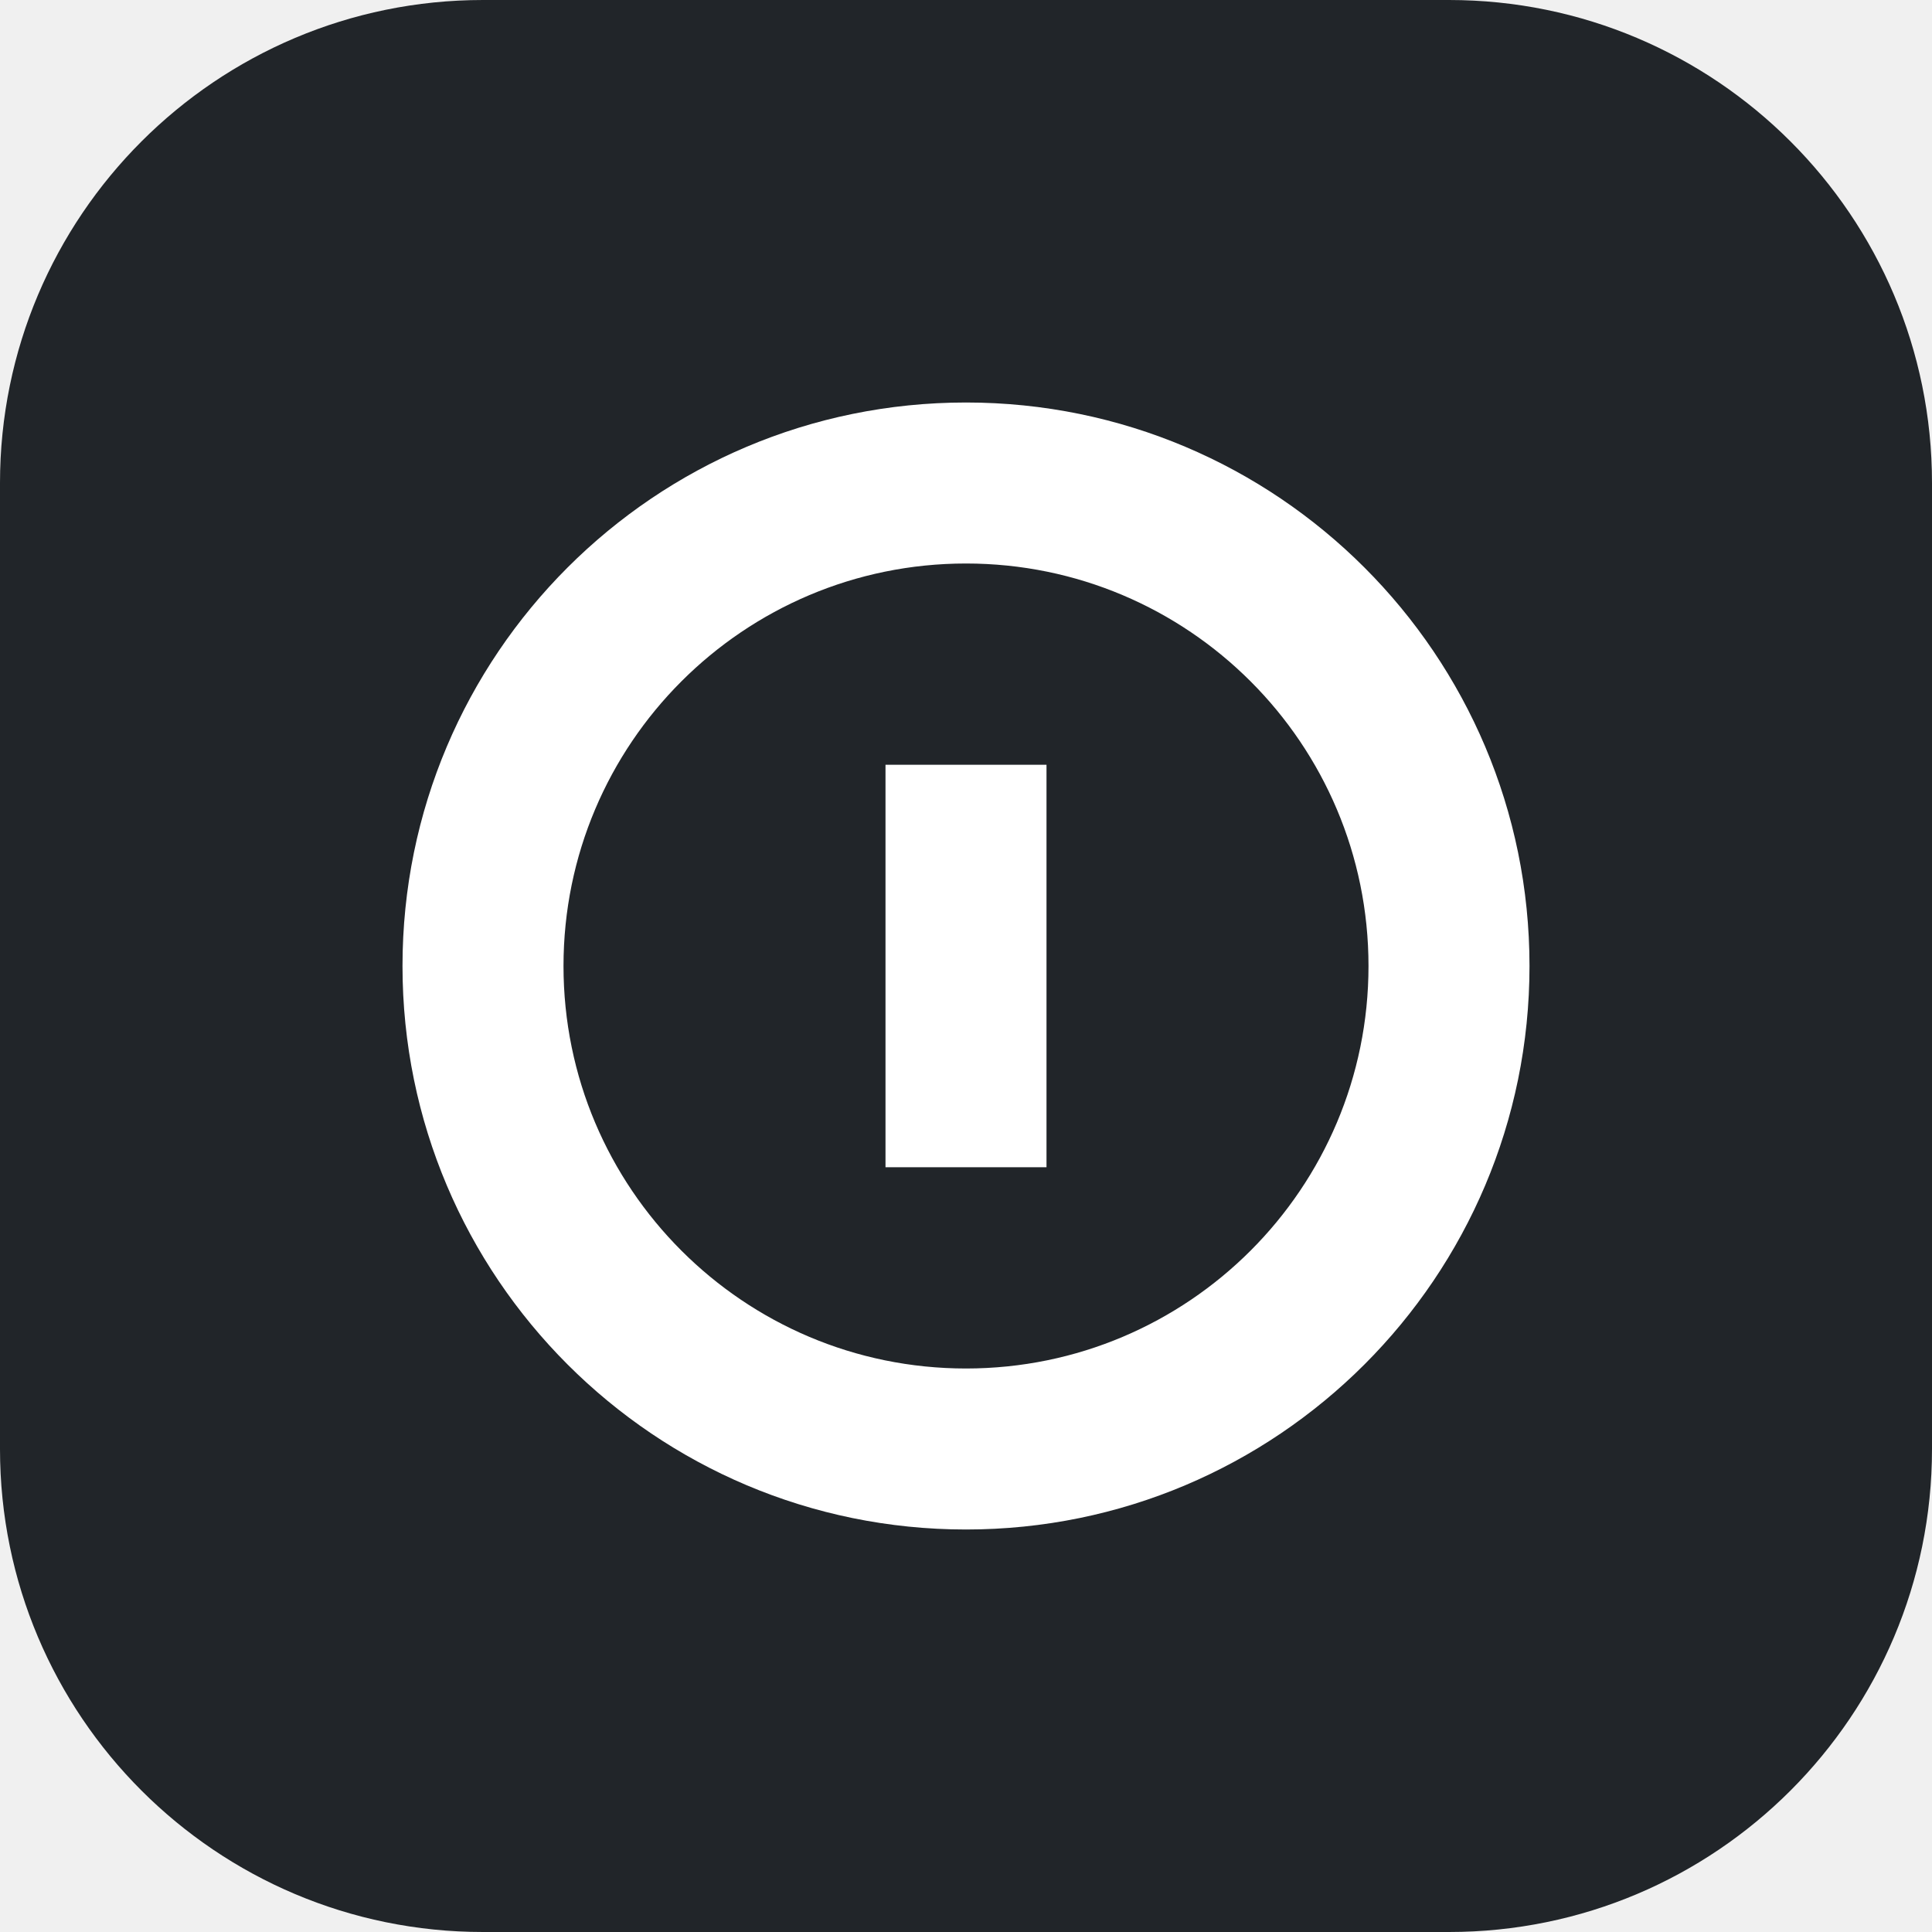
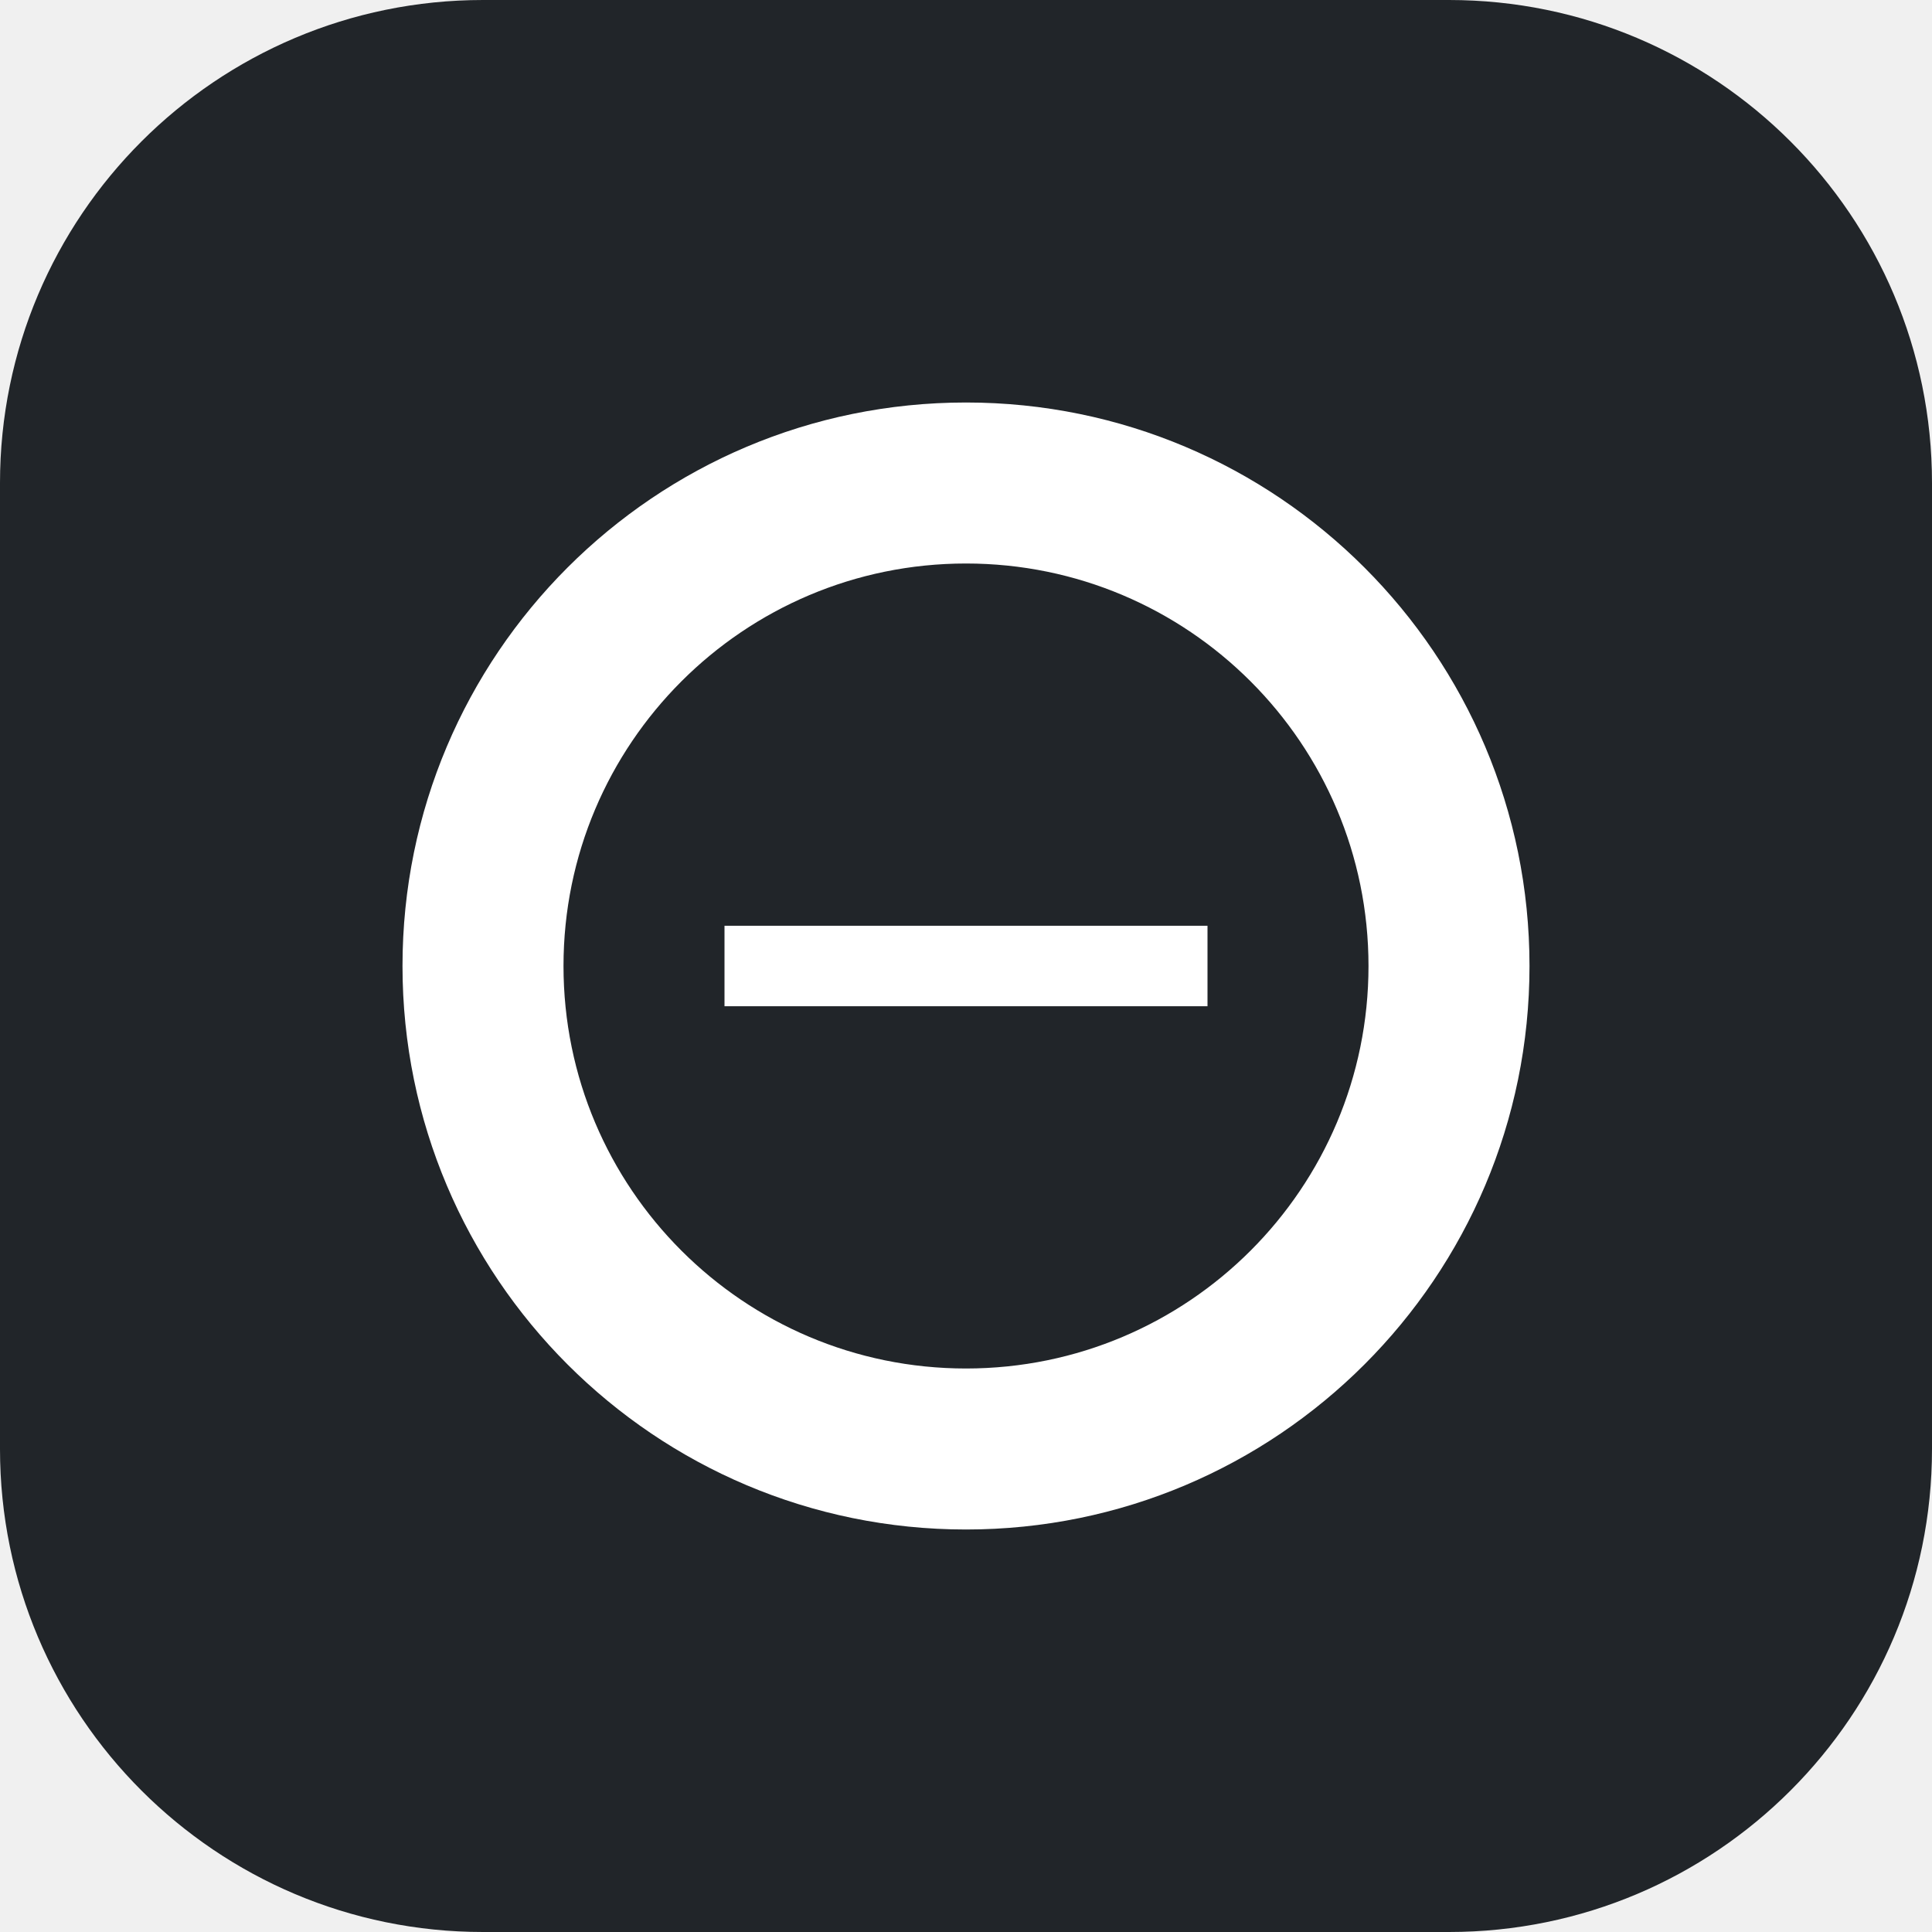
<svg xmlns="http://www.w3.org/2000/svg" width="192" height="192" viewBox="0 0 192 192">
  <rect width="192" height="192" fill="#212529" rx="48" />
-   <path d="M96 40c-30.928 0-56 25.072-56 56s25.072 56 56 56 56-25.072 56-56-25.072-56-56-56zm0 16c22.091 0 40 17.909 40 40s-17.909 40-40 40-40-17.909-40-40 17.909-40 40-40zm-8 20v40h16v-40h-16z" fill="#ffffff" />
+   <path d="M96 40c-30.928 0-56 25.072-56 56s25.072 56 56 56 56-25.072 56-56-25.072-56-56-56zm0 16c22.091 0 40 17.909 40 40s-17.909 40-40 40-40-17.909-40-40 17.909-40 40-40zm-24 36h48v8h-48v-8z" fill="#ffffff" />
</svg>
